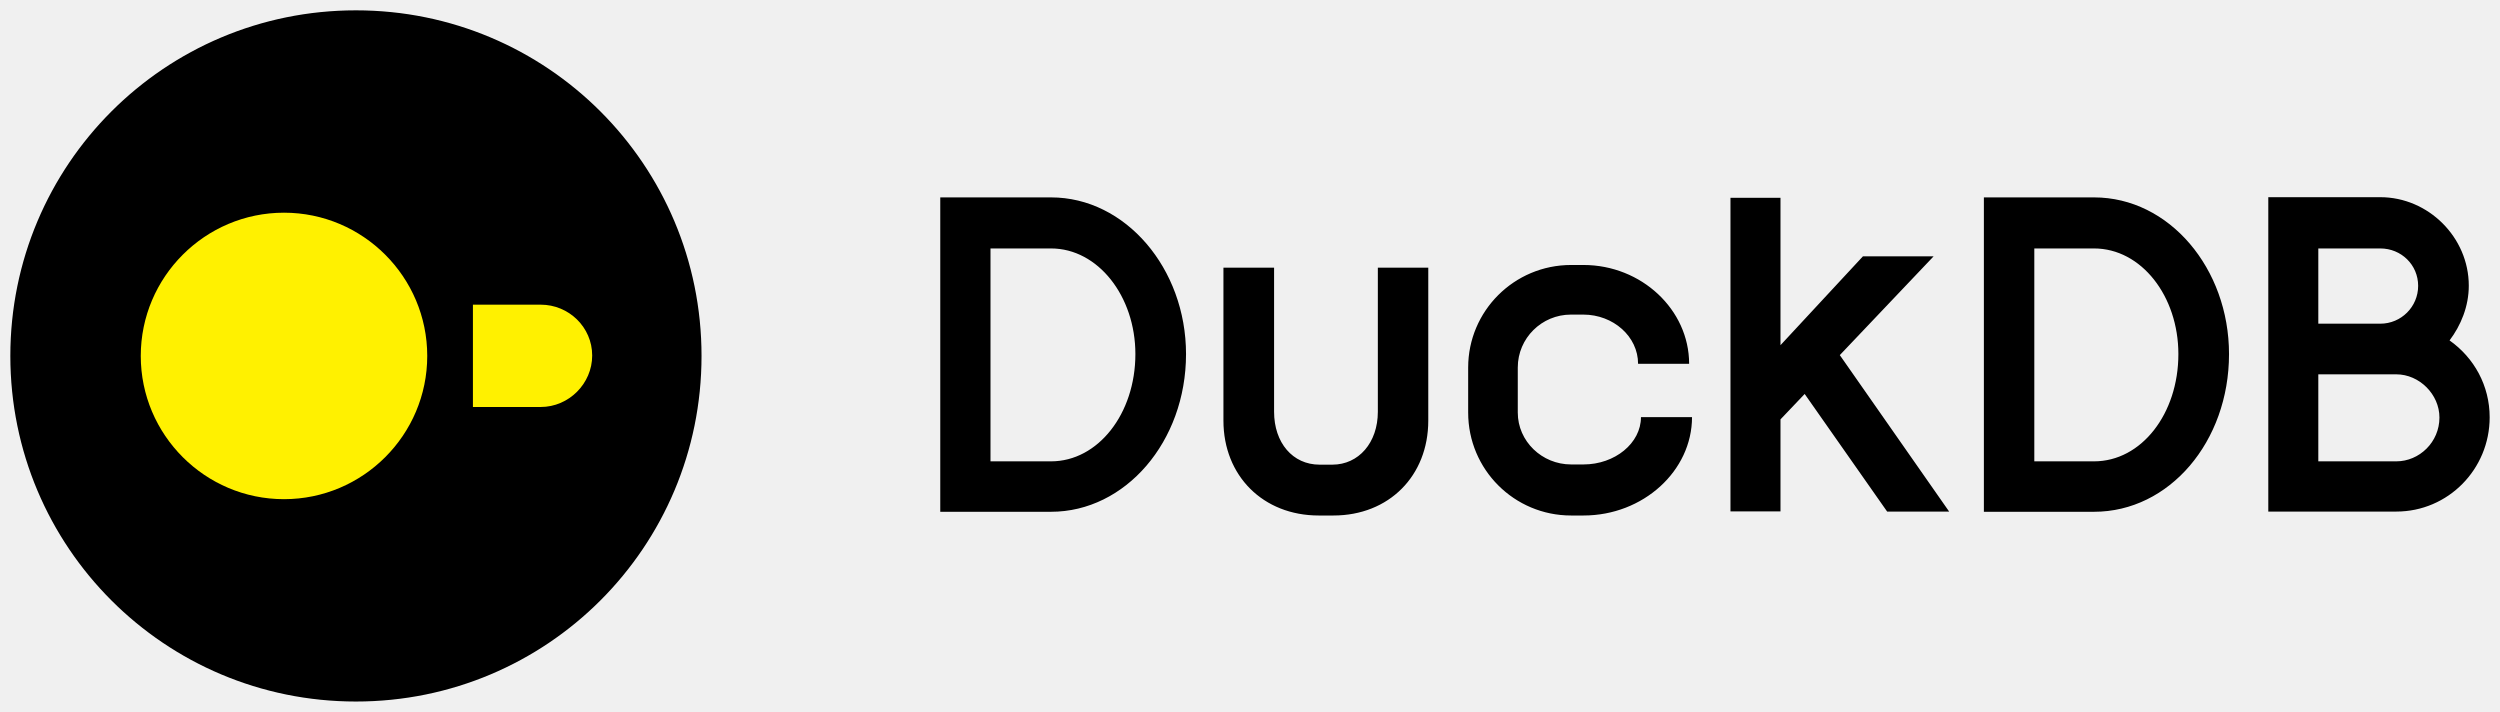
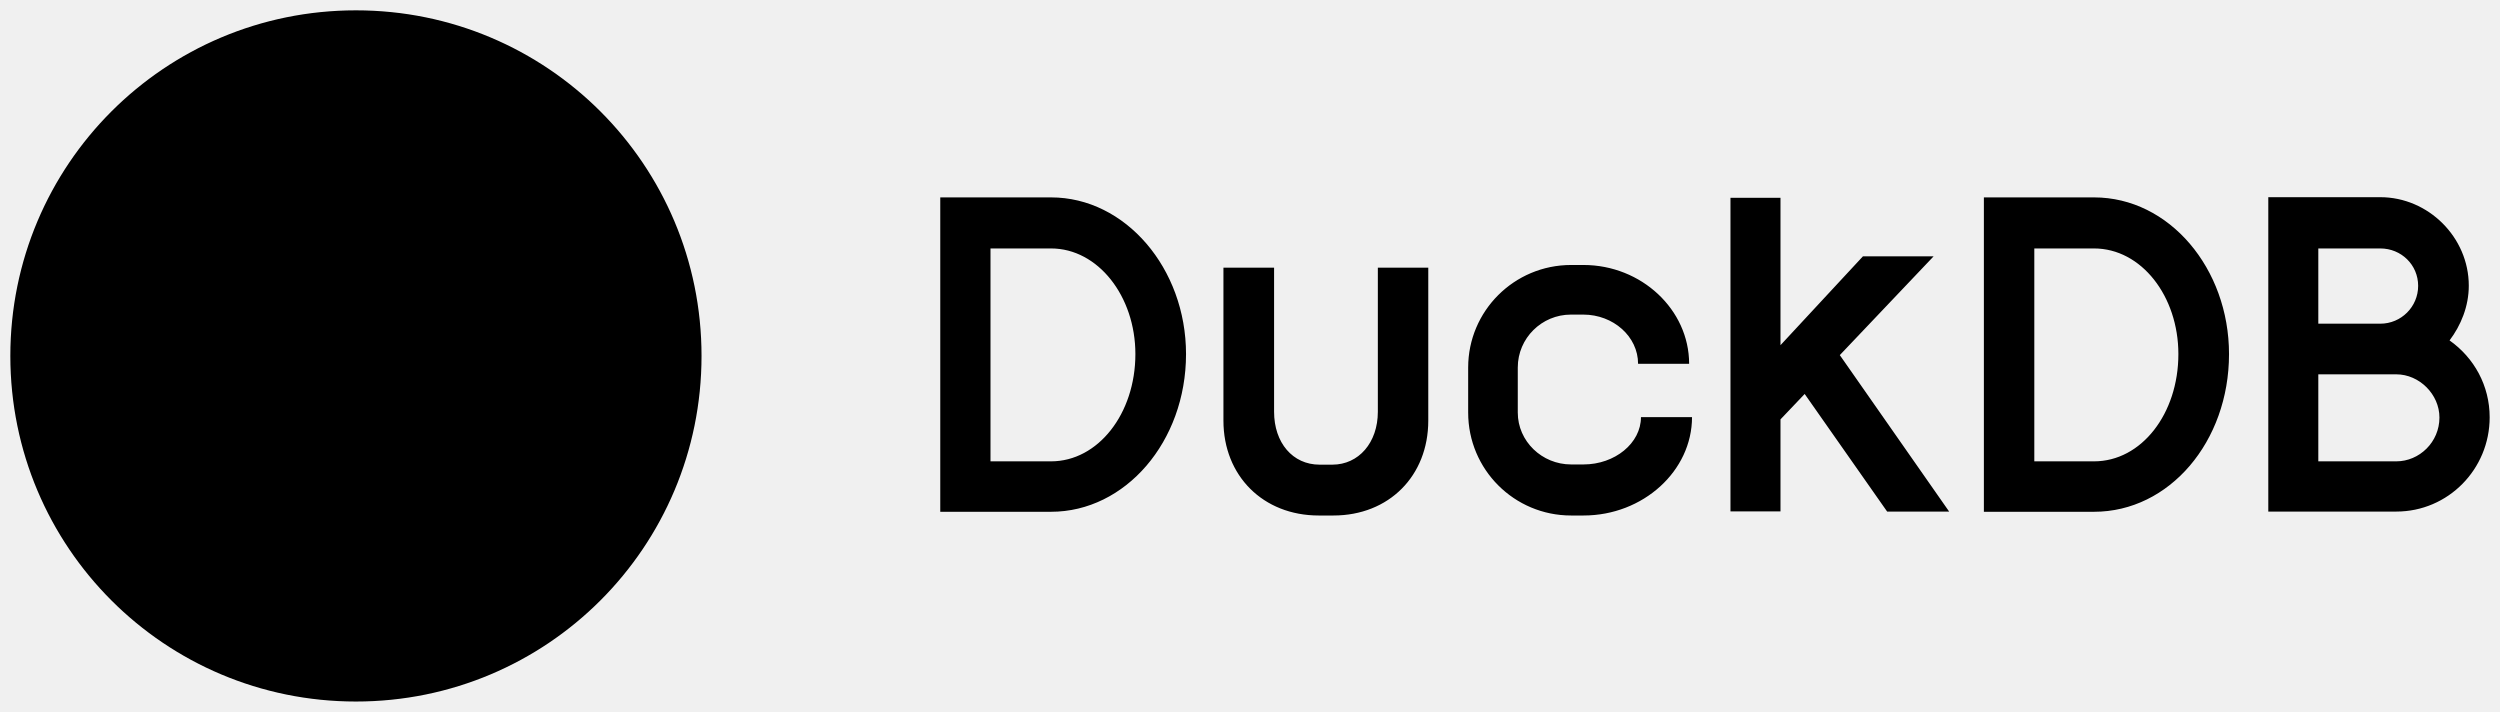
- <svg xmlns="http://www.w3.org/2000/svg" id="Ebene_1" x="0" y="0" version="1.1" viewBox="0 0 1209.5 344.4" style="enable-background:new 0 0 1209.5 344.4" xml:space="preserve">
-   <style type="text/css">
-     .lt0{fill:#000000}
-     .ci0{fill:#000000}
-     .st0{fill:#fff100}
+ <svg xmlns="http://www.w3.org/2000/svg" x="0" y="0" version="1.1" viewBox="0 0 1209.5 344.4" xml:space="preserve">
+   <style>
    @media (prefers-color-scheme: dark) {
-         html[data-color-mode="auto"] .lt0 {
+         .lt0 {
            fill: #ffffff;
        }
-         html[data-color-mode="auto"] .ci0 {
+         .ci0 {
            fill: #fff100;
        }
-         html[data-color-mode="auto"] .st0 {
+          .st0 {
            fill: #000000;
        }
    }
-     html[data-color-mode="dark"] .lt0 {
-         fill: #ffffff;
+     @media (prefers-color-scheme: light) {
+         .lt0 {
+             fill: #000000;
+         }
+         .ci0 {
+             fill: #000000;
+         }
+          .st0 {
+             fill: #fff100;
+         }
    }
-     html[data-color-mode="dark"] .ci0 {
-         fill: #fff100;
-     }
-     html[data-color-mode="dark"] .st0 {
-         fill: #000000;
-     } 
  </style>
  <path d="M666.6,129.5v69.7c0,15-9.3,25.6-22,25.6h-6.2c-13,0-22-10.6-22-25.6v-69.7h-24.5v74c0,26.7,19.2,45.9,46.1,45.9h7.1     c26.9,0,45.9-19.2,45.9-45.9v-74H666.6z M890.1,171.8l45.4-47.8h-34.2l-39.9,43V95.7h-24.2v151.7h24.2v-44.5l11.7-12.3l39.9,56.9h30     L890.1,171.8z M508.5,223.2h-29.3v-103h29.3c22.7,0,40.8,23.1,40.8,51.1C549.3,200.2,531.2,223.2,508.5,223.2z M508.5,95.5h-53.6     v152.1h53.6c35.9,0,65.3-33.9,65.3-76.3C573.8,129.9,544.5,95.5,508.5,95.5z M1013.1,223.2h-28.9v-103h28.9     c22.9,0,40.8,23.1,40.8,51.1C1053.9,200.2,1036,223.2,1013.1,223.2z M1013.1,95.5h-53.3v152.1h53.3c36.4,0,65.3-33.9,65.3-76.3     C1078.4,129.9,1049.5,95.5,1013.1,95.5z M1159.3,223.2h-37.7v-42.1h37.7c11.2,0,20.9,9.7,20.9,20.9     C1180.2,213.9,1170.5,223.2,1159.3,223.2z M1121.6,156.6v-36.4h30c10.1,0,18.3,7.9,18.3,18.1c0,10.1-8.2,18.3-18.3,18.3H1121.6z     M1185.1,164.7c5.5-7.3,9.3-16.5,9.3-26.5c0-23.4-19.6-42.8-42.8-42.8h-54.2v152.1h61.9c25.1,0,45.2-20.5,45.2-45.6     C1204.5,186.6,1197,173.1,1185.1,164.7z M760,152.2h6c14.5,0,26.5,10.6,26.5,23.8h24.7c0-26.2-23.1-47.8-51.1-47.8h-6     c-27.6,0-49.8,22.3-49.8,49.6v21.8c0,27.6,22.3,49.8,49.8,49.8h6c28.9,0,52.5-21.6,52.5-47.6h-24.7c0,12.6-12.6,22.9-27.8,22.9h-6     c-14.1,0-25.8-11.2-25.8-25.1v-21.8C734.3,163.6,745.9,152.2,760,152.2z" class="lt0 " />
  <path d="M172.2,339.4L172.2,339.4C79.7,339.4,5,264.7,5,172.2l0,0C5,79.7,79.7,5,172.2,5l0,0c92.5,0,167.2,74.7,167.2,167.2l0,0     C339.4,264.7,264.7,339.4,172.2,339.4z" class="ci0" />
  <path d="M261.6,147.4h-32.8v49.5h32.8c13.6,0,24.9-11.3,24.9-24.9C286.5,158.3,275.2,147.4,261.6,147.4" class="st0" />
  <path d="M68.1,172.2c0,38.2,31.1,69.3,69.3,69.3s69.3-31.1,69.3-69.3s-31.1-69.3-69.3-69.3S68.1,134,68.1,172.2     L68.1,172.2" class="st0" />
</svg>
